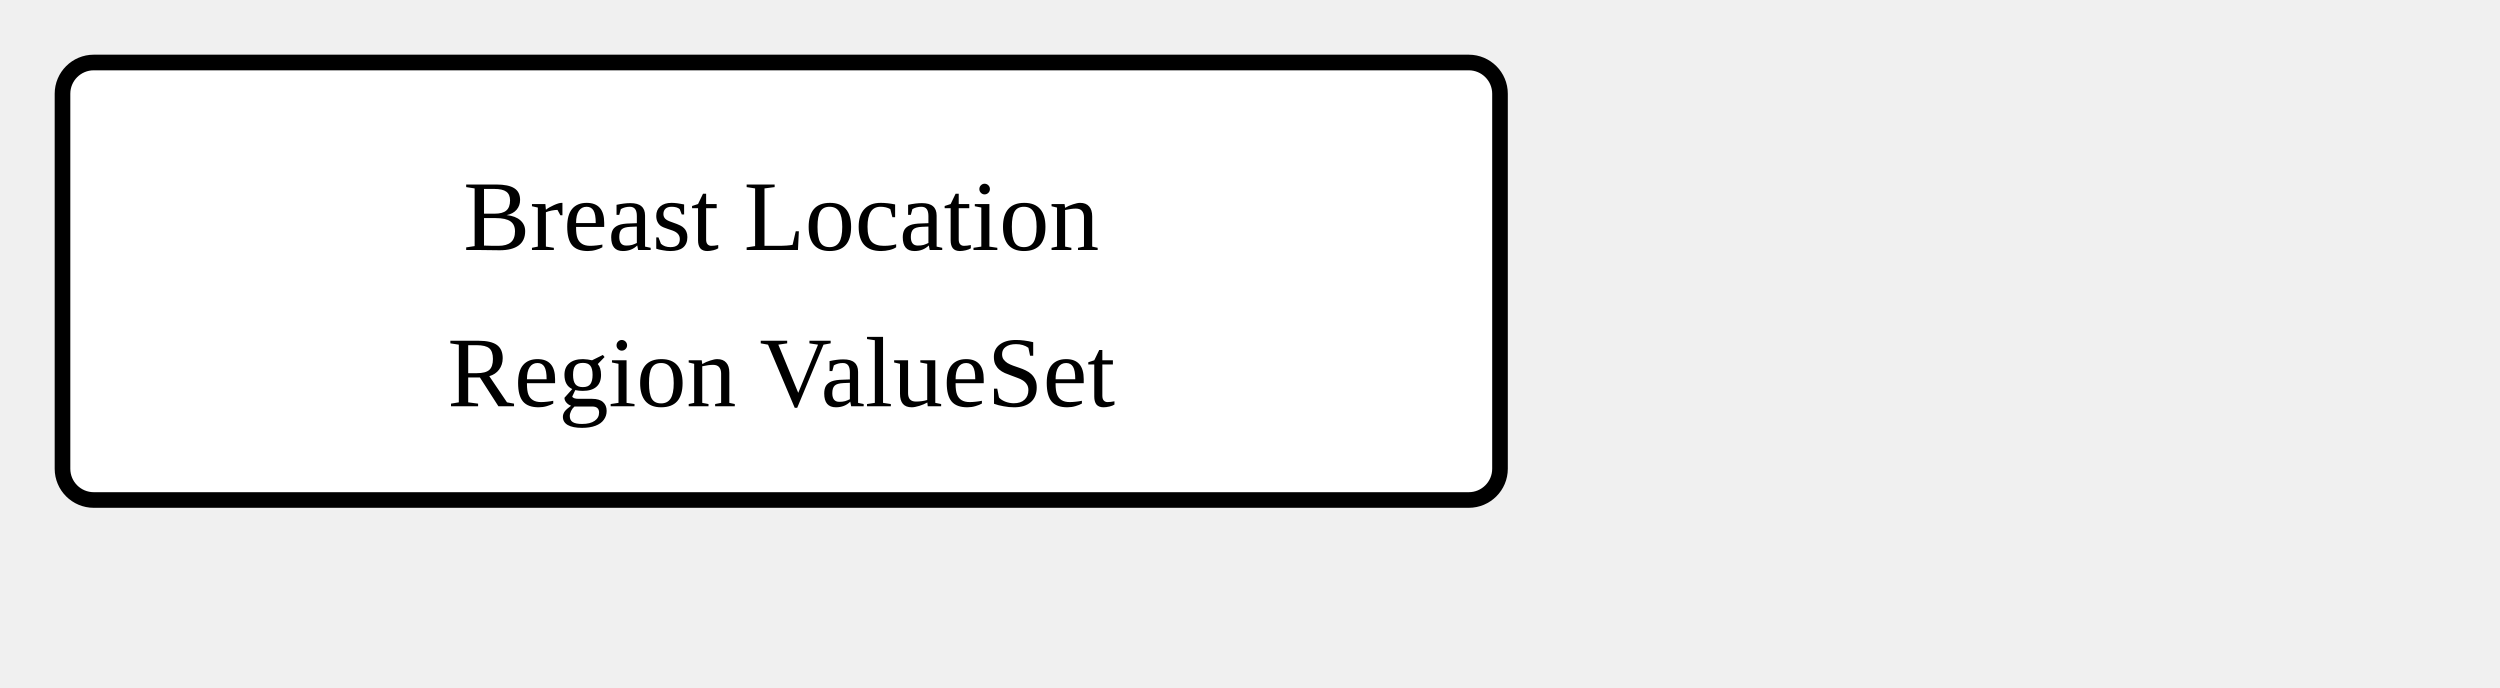
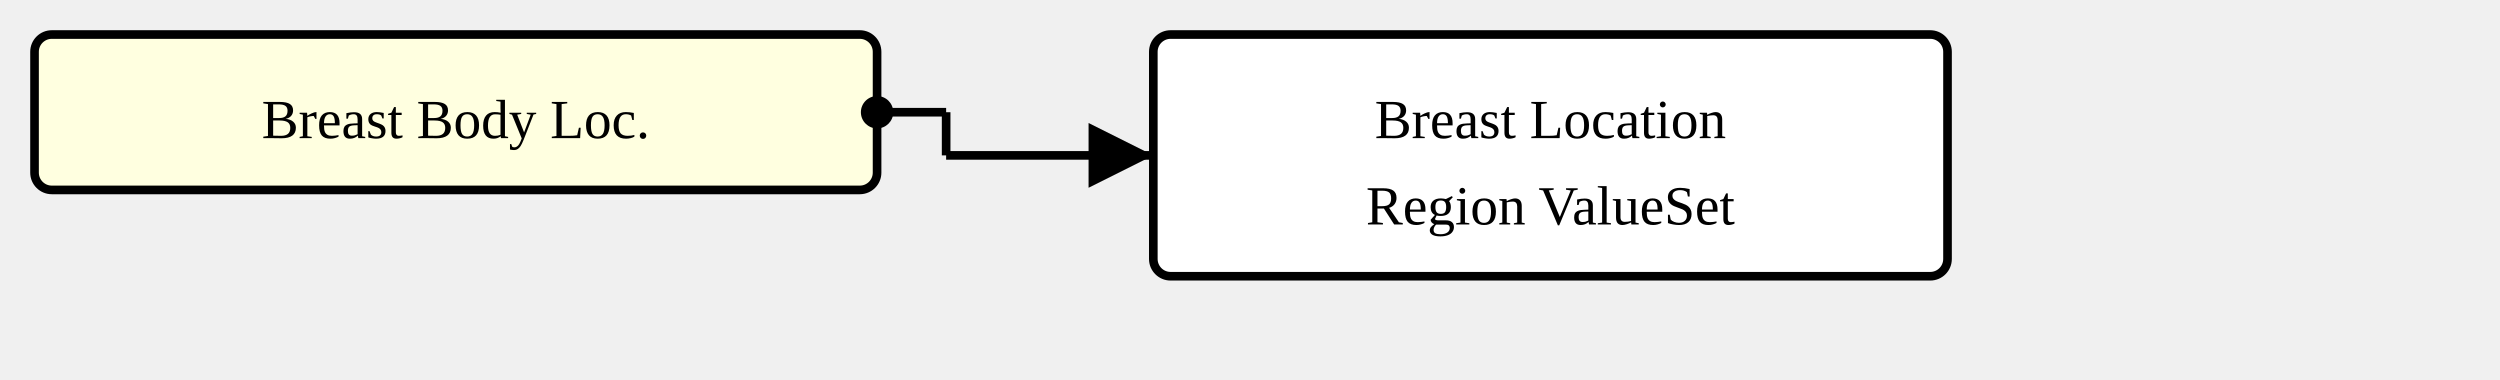
- <svg xmlns="http://www.w3.org/2000/svg" version="1.1" width="300" height="82.5">
+ <svg xmlns="http://www.w3.org/2000/svg" version="1.1" width="543" height="82.5">
  <defs>
    <marker id="arrowStart" markerWidth="3.75" markerHeight="3.75" markerUnits="px" refX="1.875" refY="1.875">
      <circle fill="Black" stroke-width="0" cx="1.875" cy="1.875" r="1.875" />
    </marker>
    <marker id="arrowEnd" markerWidth="7.5" markerHeight="7.5" markerUnits="px" refX="7.5" refY="3.75">
      <polygon fill="Black" stroke-width="0" points="0 0 7.5 3.75 0 7.5" />
    </marker>
  </defs>
  <g>
    <g transform="translate(7.5 7.5)">
+       <rect fill="LightYellow" stroke="Black" stroke-width="1.875" x="0" y="0" width="183" height="33.75" rx="3.75" ry="3.75" />
+       <a href="./StructureDefinition-BreastBodyLocationExtension.html" target="_top">
+         <text x="91.5" y="22.5" text-anchor="middle">Breast Body Loc.</text>
+       </a>
+     </g>
+     <line stroke="Black" stroke-width="1.875" marker-end="url(#arrowEnd)" x1="205.5" y1="33.75" x2="250.5" y2="33.75" />
+     <text x="209.25" y="30" text-anchor="left" />
+     <line stroke="Black" stroke-width="1.875" marker-start="url(#arrowStart)" x1="190.5" y1="24.375" x2="205.5" y2="24.375" />
+     <line stroke="Black" stroke-width="1.875" x1="205.5" y1="24.375" x2="205.5" y2="33.75" />
+   </g>
+   <g>
+     <g transform="translate(250.5 7.5)">
      <rect fill="White" stroke="Black" stroke-width="1.875" x="0" y="0" width="172.5" height="52.5" rx="3.75" ry="3.75" />
      <text x="86.25" y="22.5" text-anchor="middle">Breast Location</text>
      <text x="86.25" y="41.25" text-anchor="middle">Region ValueSet</text>
    </g>
  </g>
</svg>
